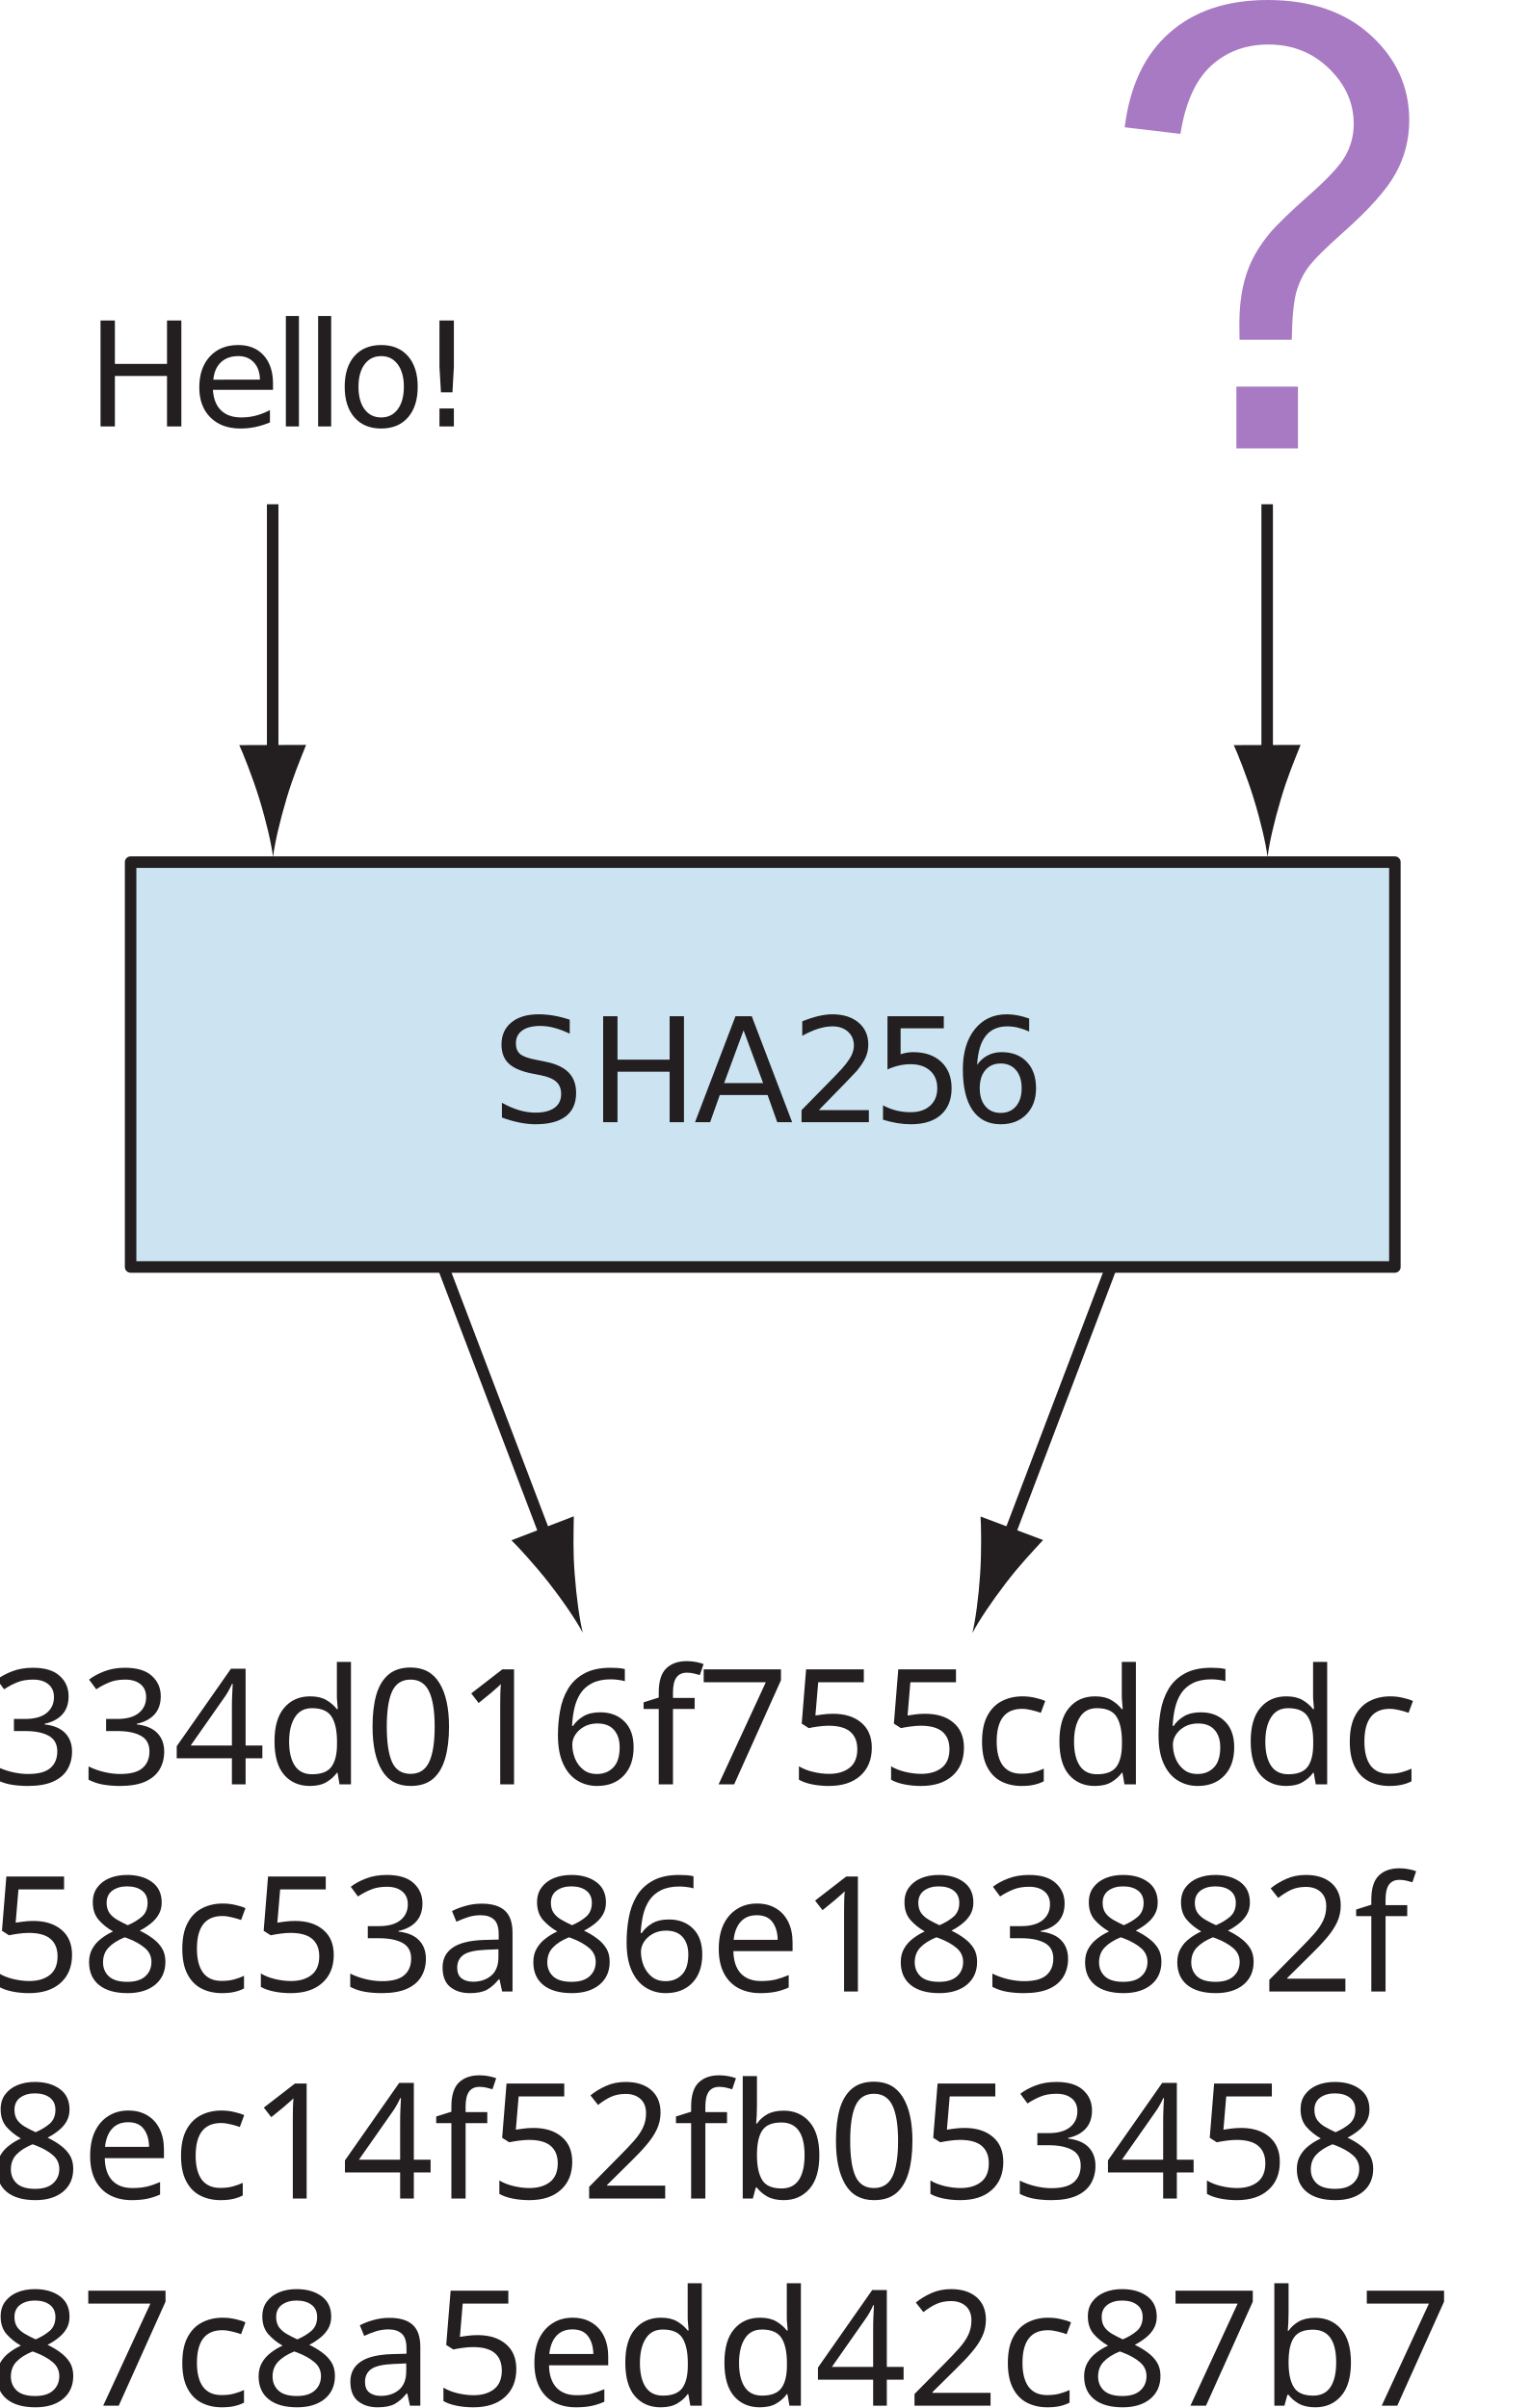
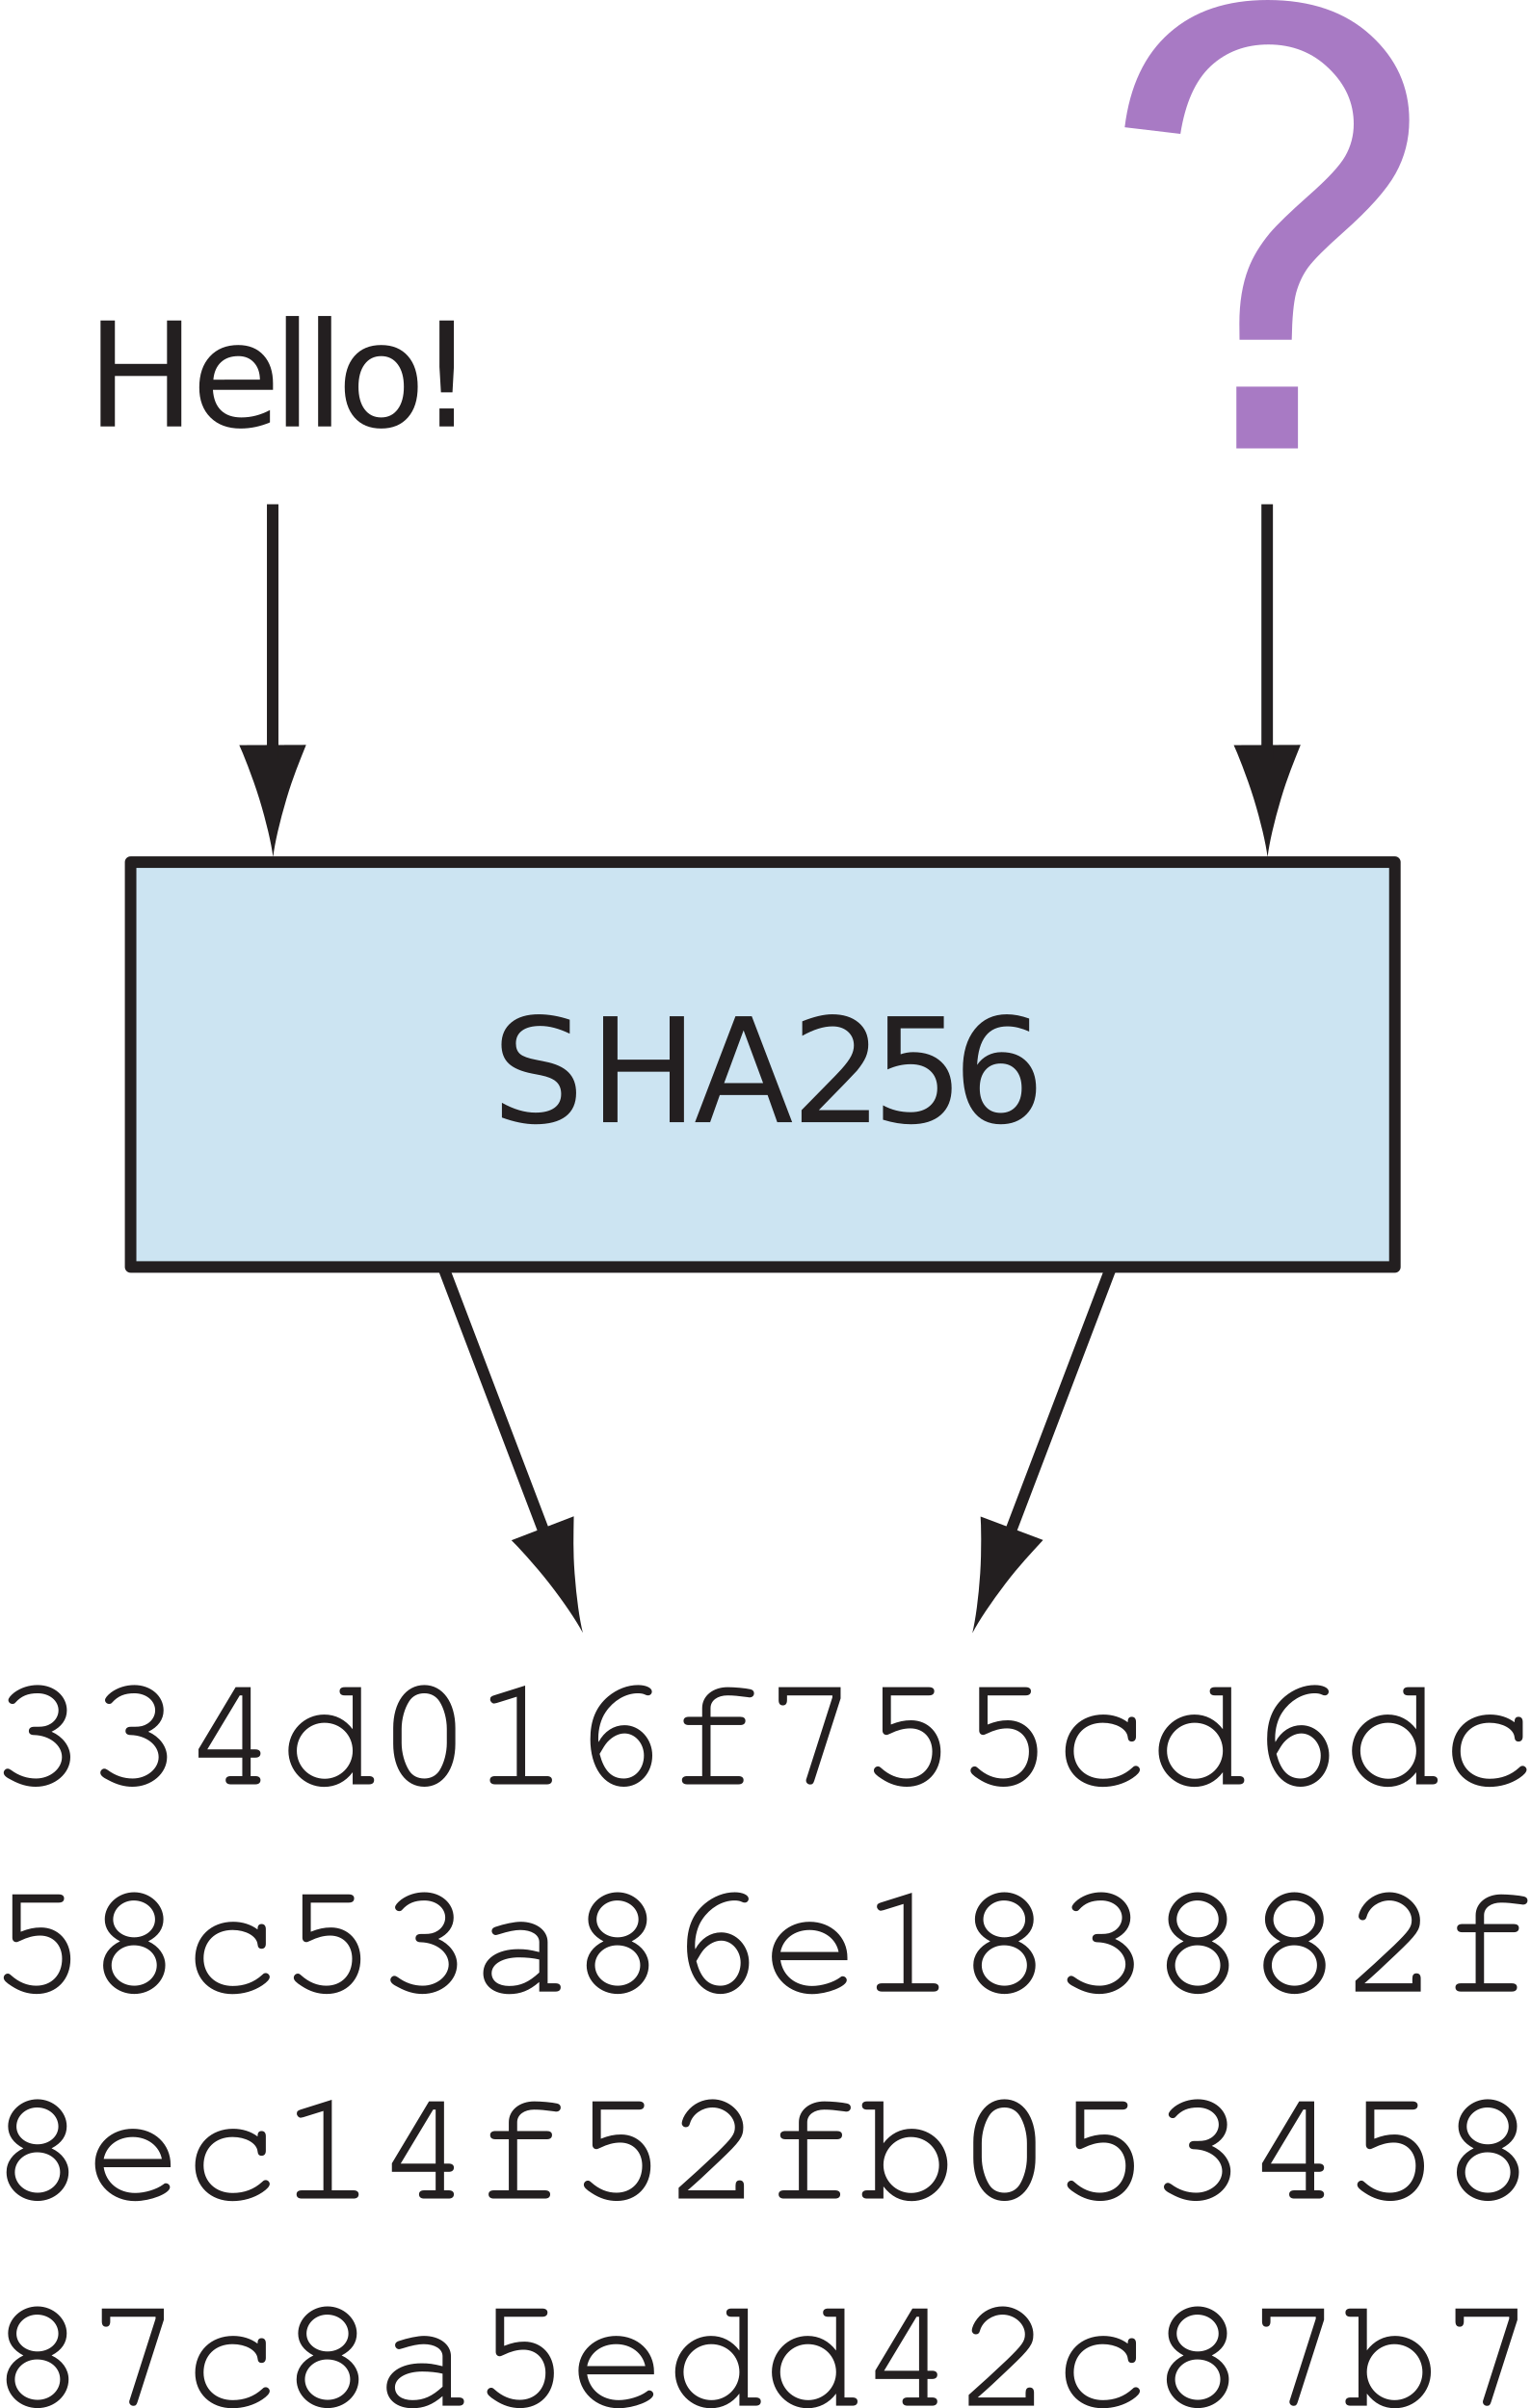
<svg xmlns="http://www.w3.org/2000/svg" version="1.1" id="svg2" xml:space="preserve" width="239.818" height="377.33" viewBox="0 0 239.818 377.33">
  <defs id="defs6">
    <clipPath clipPathUnits="userSpaceOnUse" id="clipPath18">
      <path d="M 0,841.89 H 595.276 V 0 H 0 Z" id="path16" />
    </clipPath>
  </defs>
  <g id="g10" transform="matrix(1.333333,0,0,-1.333333,-287.0467,752.0013)">
    <g id="g12">
      <g id="g14" clip-path="url(#clipPath18)">
        <g id="g20" transform="translate(333.4385,377.9238)">
          <path d="M 0,0 C 1.633,2.133 2.895,3.443 4.395,5.086 L -2.953,7.848 C -2.883,7.039 -2.82,3.813 -2.996,1.137 -3.188,-1.738 -3.539,-4.27 -3.914,-5.855 -3.156,-4.41 -1.738,-2.277 0,0" style="fill:#231f20;fill-opacity:1;fill-rule:nonzero;stroke:none" id="path22" />
        </g>
        <g id="g24" transform="translate(333.5596,382.8125)">
          <path d="M 0,0 14.039,36.916" style="fill:none;stroke:#231f20;stroke-width:1.352;stroke-linecap:butt;stroke-linejoin:miter;stroke-miterlimit:4;stroke-dasharray:none;stroke-opacity:1" id="path26" />
        </g>
        <g id="g28" transform="translate(282.7983,379.0781)">
          <path d="M 0,0 C -0.2,2.682 -0.129,4.496 -0.098,6.721 L -7.426,3.904 c 0.594,-0.558 2.785,-2.929 4.43,-5.047 1.769,-2.271 3.187,-4.4 3.957,-5.832 C 0.57,-5.393 0.211,-2.857 0,0" style="fill:#231f20;fill-opacity:1;fill-rule:nonzero;stroke:none" id="path30" />
        </g>
        <g id="g32" transform="translate(279.6372,382.8125)">
          <path d="M 0,0 -14.039,36.916" style="fill:none;stroke:#231f20;stroke-width:1.352;stroke-linecap:butt;stroke-linejoin:miter;stroke-miterlimit:4;stroke-dasharray:none;stroke-opacity:1" id="path34" />
        </g>
        <path d="M 230.63,462.681 H 379.165 V 415.099 H 230.63 Z" style="fill:#cce4f2;fill-opacity:1;fill-rule:nonzero;stroke:#231f20;stroke-width:1.352;stroke-linecap:butt;stroke-linejoin:round;stroke-miterlimit:10;stroke-dasharray:none;stroke-opacity:1" id="path36" />
        <g id="g38" transform="translate(365.79,470.146)">
          <path d="M 0,0 C 0.766,2.574 1.477,4.246 2.297,6.312 L -5.555,6.285 c 0.357,-0.734 1.559,-3.727 2.348,-6.289 0.844,-2.754 1.414,-5.246 1.625,-6.863 C -1.387,-5.246 -0.82,-2.746 0,0" style="fill:#231f20;fill-opacity:1;fill-rule:nonzero;stroke:none" id="path40" />
        </g>
        <g id="g42" transform="translate(364.1611,474.7593)">
          <path d="M 0,0 V 29.98" style="fill:none;stroke:#231f20;stroke-width:1.352;stroke-linecap:butt;stroke-linejoin:miter;stroke-miterlimit:4;stroke-dasharray:none;stroke-opacity:1" id="path44" />
        </g>
        <g id="g46" transform="translate(248.9502,470.146)">
          <path d="M 0,0 C 0.766,2.574 1.476,4.246 2.297,6.312 L -5.555,6.285 c 0.356,-0.734 1.559,-3.727 2.348,-6.289 0.844,-2.754 1.414,-5.246 1.625,-6.863 C -1.387,-5.246 -0.82,-2.746 0,0" style="fill:#231f20;fill-opacity:1;fill-rule:nonzero;stroke:none" id="path48" />
        </g>
        <g id="g50" transform="translate(247.3213,474.7593)">
          <path d="M 0,0 V 29.98" style="fill:none;stroke:#231f20;stroke-width:1.352;stroke-linecap:butt;stroke-linejoin:miter;stroke-miterlimit:4;stroke-dasharray:none;stroke-opacity:1" id="path52" />
        </g>
        <path d="m 360.544,518.56 h 7.234 v -7.254 h -7.234 z m 0.371,5.515 c -0.012,0.848 -0.019,1.481 -0.019,1.907 0,2.496 0.36,4.644 1.058,6.453 0.52,1.367 1.352,2.75 2.5,4.148 0.849,1.004 2.371,2.481 4.57,4.43 2.215,1.945 3.653,3.488 4.309,4.637 0.664,1.164 0.996,2.429 0.996,3.793 0,2.468 -0.973,4.636 -2.902,6.5 -1.926,1.886 -4.301,2.828 -7.117,2.828 -2.696,0 -4.965,-0.852 -6.786,-2.547 -1.807,-1.695 -2.984,-4.348 -3.554,-7.957 l -6.546,0.777 c 0.597,4.84 2.35,8.539 5.25,11.094 2.909,2.574 6.757,3.863 11.543,3.863 5.061,0 9.096,-1.383 12.112,-4.144 3.016,-2.75 4.524,-6.078 4.524,-9.993 0,-2.257 -0.54,-4.347 -1.606,-6.261 -1.051,-1.903 -3.112,-4.219 -6.198,-6.953 -2.071,-1.832 -3.423,-3.196 -4.071,-4.071 -0.629,-0.867 -1.102,-1.863 -1.415,-2.996 -0.296,-1.133 -0.471,-2.965 -0.514,-5.508 z" style="fill:#a87ac4;fill-opacity:1;fill-rule:nonzero;stroke:none" id="path54" />
        <g id="g56" transform="translate(240.3506,519.3799)">
          <path d="M 0,0 C 0.078,0.879 0.374,1.56 0.889,2.044 1.403,2.528 2.088,2.77 2.945,2.77 3.702,2.77 4.309,2.52 4.768,2.019 5.227,1.519 5.462,0.848 5.473,0.008 Z M 5.911,2.858 C 5.18,3.667 4.186,4.072 2.928,4.072 1.527,4.072 0.413,3.623 -0.413,2.724 -1.239,1.826 -1.652,0.612 -1.652,-0.917 c 0,-1.48 0.435,-2.654 1.306,-3.521 0.87,-0.868 2.051,-1.302 3.541,-1.302 0.596,0 1.182,0.061 1.761,0.183 0.578,0.123 1.143,0.301 1.693,0.535 v 1.451 C 6.104,-3.86 5.555,-4.077 5.002,-4.222 4.448,-4.366 3.877,-4.438 3.287,-4.438 c -1.017,0 -1.812,0.276 -2.382,0.83 -0.57,0.553 -0.888,1.358 -0.955,2.415 h 7.058 v 0.751 c 0,1.39 -0.365,2.49 -1.097,3.3 m -19.165,-8.356 h 1.686 v 5.932 h 6.124 v -5.932 h 1.685 V 6.958 H -5.444 V 1.852 h -6.124 v 5.106 h -1.686 z" style="fill:#231f20;fill-opacity:1;fill-rule:nonzero;stroke:none" id="path58" />
        </g>
        <g id="g60" transform="translate(266.9165,520.8735)">
          <path d="M 0,0 0.175,-2.979 H 1.527 L 1.693,0 V 5.465 H 0 Z m 0,-6.992 h 1.693 v 2.119 H 0 Z m -9.994,8.268 c -0.759,-0.867 -1.139,-2.069 -1.139,-3.604 0,-1.529 0.38,-2.73 1.139,-3.6 0.76,-0.871 1.809,-1.306 3.15,-1.306 1.335,0 2.383,0.435 3.145,1.306 0.762,0.87 1.143,2.071 1.143,3.6 0,1.535 -0.381,2.737 -1.143,3.604 -0.762,0.868 -1.81,1.302 -3.145,1.302 -1.341,0 -2.39,-0.434 -3.15,-1.302 M -4.9,0.305 c 0.478,-0.649 0.717,-1.526 0.717,-2.633 0,-1.112 -0.239,-1.991 -0.717,-2.636 -0.478,-0.646 -1.126,-0.968 -1.944,-0.968 -0.829,0 -1.481,0.321 -1.957,0.963 -0.475,0.643 -0.713,1.523 -0.713,2.641 0,1.118 0.239,1.998 0.718,2.641 0.478,0.642 1.129,0.963 1.952,0.963 0.818,0 1.466,-0.324 1.944,-0.971 m -9.356,-7.297 h 1.535 V 5.99 h -1.535 z m -3.79,0 h 1.535 V 5.99 h -1.535 z" style="fill:#231f20;fill-opacity:1;fill-rule:nonzero;stroke:none" id="path62" />
        </g>
        <g id="g64" transform="translate(286.1475,432.1152)">
          <path d="M 0,0 H 1.686 V 5.932 H 7.81 V 0 H 9.495 V 12.457 H 7.81 V 7.35 H 1.686 v 5.107 H 0 Z m -5.786,12.523 c -0.607,0.105 -1.202,0.159 -1.786,0.159 -1.363,0 -2.432,-0.317 -3.208,-0.952 -0.776,-0.634 -1.163,-1.501 -1.163,-2.603 0,-0.951 0.28,-1.693 0.842,-2.227 0.562,-0.534 1.471,-0.926 2.728,-1.177 l 1.027,-0.2 c 0.856,-0.172 1.472,-0.431 1.847,-0.776 0.376,-0.345 0.564,-0.823 0.564,-1.435 0,-0.701 -0.262,-1.24 -0.784,-1.619 -0.523,-0.378 -1.266,-0.567 -2.228,-0.567 -0.634,0 -1.28,0.097 -1.936,0.292 -0.656,0.195 -1.326,0.484 -2.011,0.868 V 0.55 c 0.712,-0.261 1.401,-0.459 2.065,-0.592 0.665,-0.133 1.292,-0.2 1.882,-0.2 1.563,0 2.749,0.311 3.558,0.934 0.809,0.623 1.214,1.538 1.214,2.745 0,1.013 -0.299,1.82 -0.897,2.424 -0.597,0.603 -1.525,1.025 -2.782,1.264 l -1.018,0.208 c -0.923,0.173 -1.55,0.399 -1.881,0.681 -0.331,0.28 -0.497,0.696 -0.497,1.247 0,0.656 0.249,1.162 0.747,1.518 0.498,0.356 1.206,0.534 2.123,0.534 0.528,0 1.076,-0.075 1.644,-0.225 0.567,-0.15 1.171,-0.379 1.81,-0.684 v 1.643 c -0.634,0.212 -1.254,0.37 -1.86,0.476" style="fill:#231f20;fill-opacity:1;fill-rule:nonzero;stroke:none" id="path66" />
        </g>
        <g id="g68" transform="translate(296.9404,432.1152)">
          <path d="M 0,0 H 1.777 L 2.911,3.195 H 8.526 L 9.661,0 h 1.752 L 6.666,12.457 H 4.755 Z m 8.001,4.597 h -4.58 l 2.285,6.199 z" style="fill:#231f20;fill-opacity:1;fill-rule:nonzero;stroke:none" id="path70" />
        </g>
        <g id="g72" transform="translate(334.8525,444.6719)">
          <path d="m 0,0 c -0.432,0.083 -0.858,0.125 -1.281,0.125 -1.574,0 -2.828,-0.585 -3.763,-1.756 -0.935,-1.171 -1.401,-2.741 -1.401,-4.71 0,-2.097 0.381,-3.698 1.142,-4.802 0.762,-1.104 1.864,-1.656 3.304,-1.656 1.258,0 2.264,0.387 3.02,1.16 0.757,0.773 1.135,1.799 1.135,3.078 0,1.308 -0.363,2.341 -1.089,3.1 -0.725,0.759 -1.714,1.139 -2.965,1.139 -0.596,0 -1.141,-0.129 -1.636,-0.388 -0.495,-0.259 -0.906,-0.63 -1.235,-1.114 0.083,1.519 0.418,2.654 1.005,3.404 0.587,0.751 1.437,1.127 2.549,1.127 0.423,0 0.85,-0.053 1.281,-0.159 0.431,-0.106 0.858,-0.258 1.281,-0.459 v 1.536 C 0.88,-0.209 0.431,-0.083 0,0 m -0.2,-6.433 c 0.441,-0.517 0.663,-1.226 0.663,-2.128 0,-0.895 -0.222,-1.603 -0.663,-2.123 -0.443,-0.52 -1.042,-0.78 -1.799,-0.78 -0.756,0 -1.355,0.26 -1.798,0.78 -0.442,0.52 -0.663,1.228 -0.663,2.123 0,0.902 0.221,1.611 0.663,2.128 0.443,0.517 1.042,0.776 1.798,0.776 0.757,0 1.356,-0.259 1.799,-0.776 m -15.099,0.075 c 0.467,0.212 0.925,0.367 1.372,0.467 0.448,0.1 0.897,0.151 1.348,0.151 0.962,0 1.724,-0.254 2.286,-0.76 0.562,-0.506 0.843,-1.193 0.843,-2.061 0,-0.867 -0.281,-1.554 -0.843,-2.06 -0.562,-0.506 -1.324,-0.759 -2.286,-0.759 -0.596,0 -1.16,0.066 -1.693,0.2 -0.535,0.133 -1.052,0.336 -1.553,0.609 v -1.694 c 0.579,-0.178 1.139,-0.311 1.681,-0.401 0.542,-0.088 1.076,-0.133 1.598,-0.133 1.519,0 2.695,0.371 3.529,1.114 0.834,0.743 1.251,1.784 1.251,3.124 0,1.302 -0.405,2.334 -1.217,3.096 -0.813,0.762 -1.913,1.143 -3.304,1.143 -0.245,0 -0.489,-0.021 -0.734,-0.063 -0.246,-0.041 -0.49,-0.104 -0.735,-0.187 v 3.053 h 5.073 V -0.1 h -6.616 z m -4.916,-1.547 c 0.745,0.77 1.188,1.236 1.327,1.397 0.506,0.623 0.855,1.164 1.047,1.623 0.192,0.459 0.287,0.944 0.287,1.456 0,1.079 -0.383,1.941 -1.15,2.586 -0.768,0.645 -1.797,0.968 -3.088,0.968 -0.489,0 -1.028,-0.07 -1.618,-0.208 -0.59,-0.14 -1.224,-0.346 -1.903,-0.618 v -1.702 c 0.667,0.372 1.295,0.651 1.882,0.834 0.586,0.184 1.144,0.276 1.673,0.276 0.745,0 1.35,-0.209 1.815,-0.626 0.464,-0.417 0.696,-0.957 0.696,-1.619 0,-0.406 -0.107,-0.819 -0.321,-1.239 -0.214,-0.42 -0.591,-0.933 -1.13,-1.539 -0.284,-0.323 -0.978,-1.042 -2.082,-2.157 -1.105,-1.115 -1.977,-2.004 -2.616,-2.666 v -1.418 h 7.91 v 1.418 h -5.882 c 1.356,1.386 2.408,2.463 3.153,3.234" style="fill:#231f20;fill-opacity:1;fill-rule:nonzero;stroke:none" id="path74" />
        </g>
-         <text transform="matrix(1,0,0,-1,214,354.2959)" style="font-variant:normal;font-weight:normal;font-stretch:normal;font-size:18.933px;font-family:'Droid Sans Mono';-inkscape-font-specification:DroidSansMono-Regular;writing-mode:lr-tb;fill:#231f20;fill-opacity:1;fill-rule:nonzero;stroke:none" id="text84">
-           <tspan x="0 11.36 22.72 34.079 45.439 56.799 68.159 79.519 90.878 102.238 113.598 124.958 136.318 147.677 159.037 170.397" y="0" id="tspan76">334d016f755cd6dc</tspan>
-           <tspan x="0 11.36 22.72 34.079 45.439 56.799 68.159 79.519 90.878 102.238 113.598 124.958 136.318 147.677 159.037 170.397" y="24.348" id="tspan78">58c53a86e183882f</tspan>
-           <tspan x="0 11.36 22.72 34.079 45.439 56.799 68.159 79.519 90.878 102.238 113.598 124.958 136.318 147.677 159.037 170.397" y="48.677" id="tspan80">8ec14f52fb053458</tspan>
-           <tspan x="0 11.36 22.72 34.079 45.439 56.799 68.159 79.519 90.878 102.238 113.598 124.958 136.318 147.677 159.037 170.397" y="73.025" id="tspan82">87c8a5edd42c87b7</tspan>
+         <text transform="scale(1,-1)" style="font-variant:normal;font-weight:normal;font-stretch:normal;font-size:18.933px;font-family:Courier;-inkscape-font-specification:'Courier, Normal';writing-mode:lr-tb;fill:#231f20;fill-opacity:1;fill-rule:nonzero;stroke:none;stroke-width:1;font-style:normal;font-variant-ligatures:normal;font-variant-caps:normal;font-variant-numeric:normal;font-variant-east-asian:normal;" id="text84" x="214" y="-354.296">
+           <tspan x="214 225.36 236.72 248.079 259.439 270.799 282.159 293.519 304.878 316.238 327.598 338.958 350.318 361.677 373.037 384.397" y="-354.296" id="tspan76" style="stroke-width:1;-inkscape-font-specification:'Courier, Normal';font-family:Courier;font-weight:normal;font-style:normal;font-stretch:normal;font-variant:normal;font-size:18.933px;font-variant-ligatures:normal;font-variant-caps:normal;font-variant-numeric:normal;font-variant-east-asian:normal;" rotate="0 0 0 0 0 0 0 0 0 0 0 0 0 0 0">334d016f755cd6dc</tspan>
+           <tspan x="214 225.36 236.72 248.079 259.439 270.799 282.159 293.519 304.878 316.238 327.598 338.958 350.318 361.677 373.037 384.397" y="-329.948" id="tspan78" style="stroke-width:1;-inkscape-font-specification:'Courier, Normal';font-family:Courier;font-weight:normal;font-style:normal;font-stretch:normal;font-variant:normal;font-size:18.933px;font-variant-ligatures:normal;font-variant-caps:normal;font-variant-numeric:normal;font-variant-east-asian:normal;">58c53a86e183882f</tspan>
+           <tspan x="214 225.36 236.72 248.079 259.439 270.799 282.159 293.519 304.878 316.238 327.598 338.958 350.318 361.677 373.037 384.397" y="-305.619" id="tspan80" style="stroke-width:1;-inkscape-font-specification:'Courier, Normal';font-family:Courier;font-weight:normal;font-style:normal;font-stretch:normal;font-variant:normal;font-size:18.933px;font-variant-ligatures:normal;font-variant-caps:normal;font-variant-numeric:normal;font-variant-east-asian:normal;">8ec14f52fb053458</tspan>
+           <tspan x="214 225.36 236.72 248.079 259.439 270.799 282.159 293.519 304.878 316.238 327.598 338.958 350.318 361.677 373.037 384.397" y="-281.271" id="tspan82" style="stroke-width:1;-inkscape-font-specification:'Courier, Normal';font-family:Courier;font-weight:normal;font-style:normal;font-stretch:normal;font-variant:normal;font-size:18.933px;font-variant-ligatures:normal;font-variant-caps:normal;font-variant-numeric:normal;font-variant-east-asian:normal;">87c8a5edd42c87b7</tspan>
        </text>
      </g>
    </g>
  </g>
</svg>
